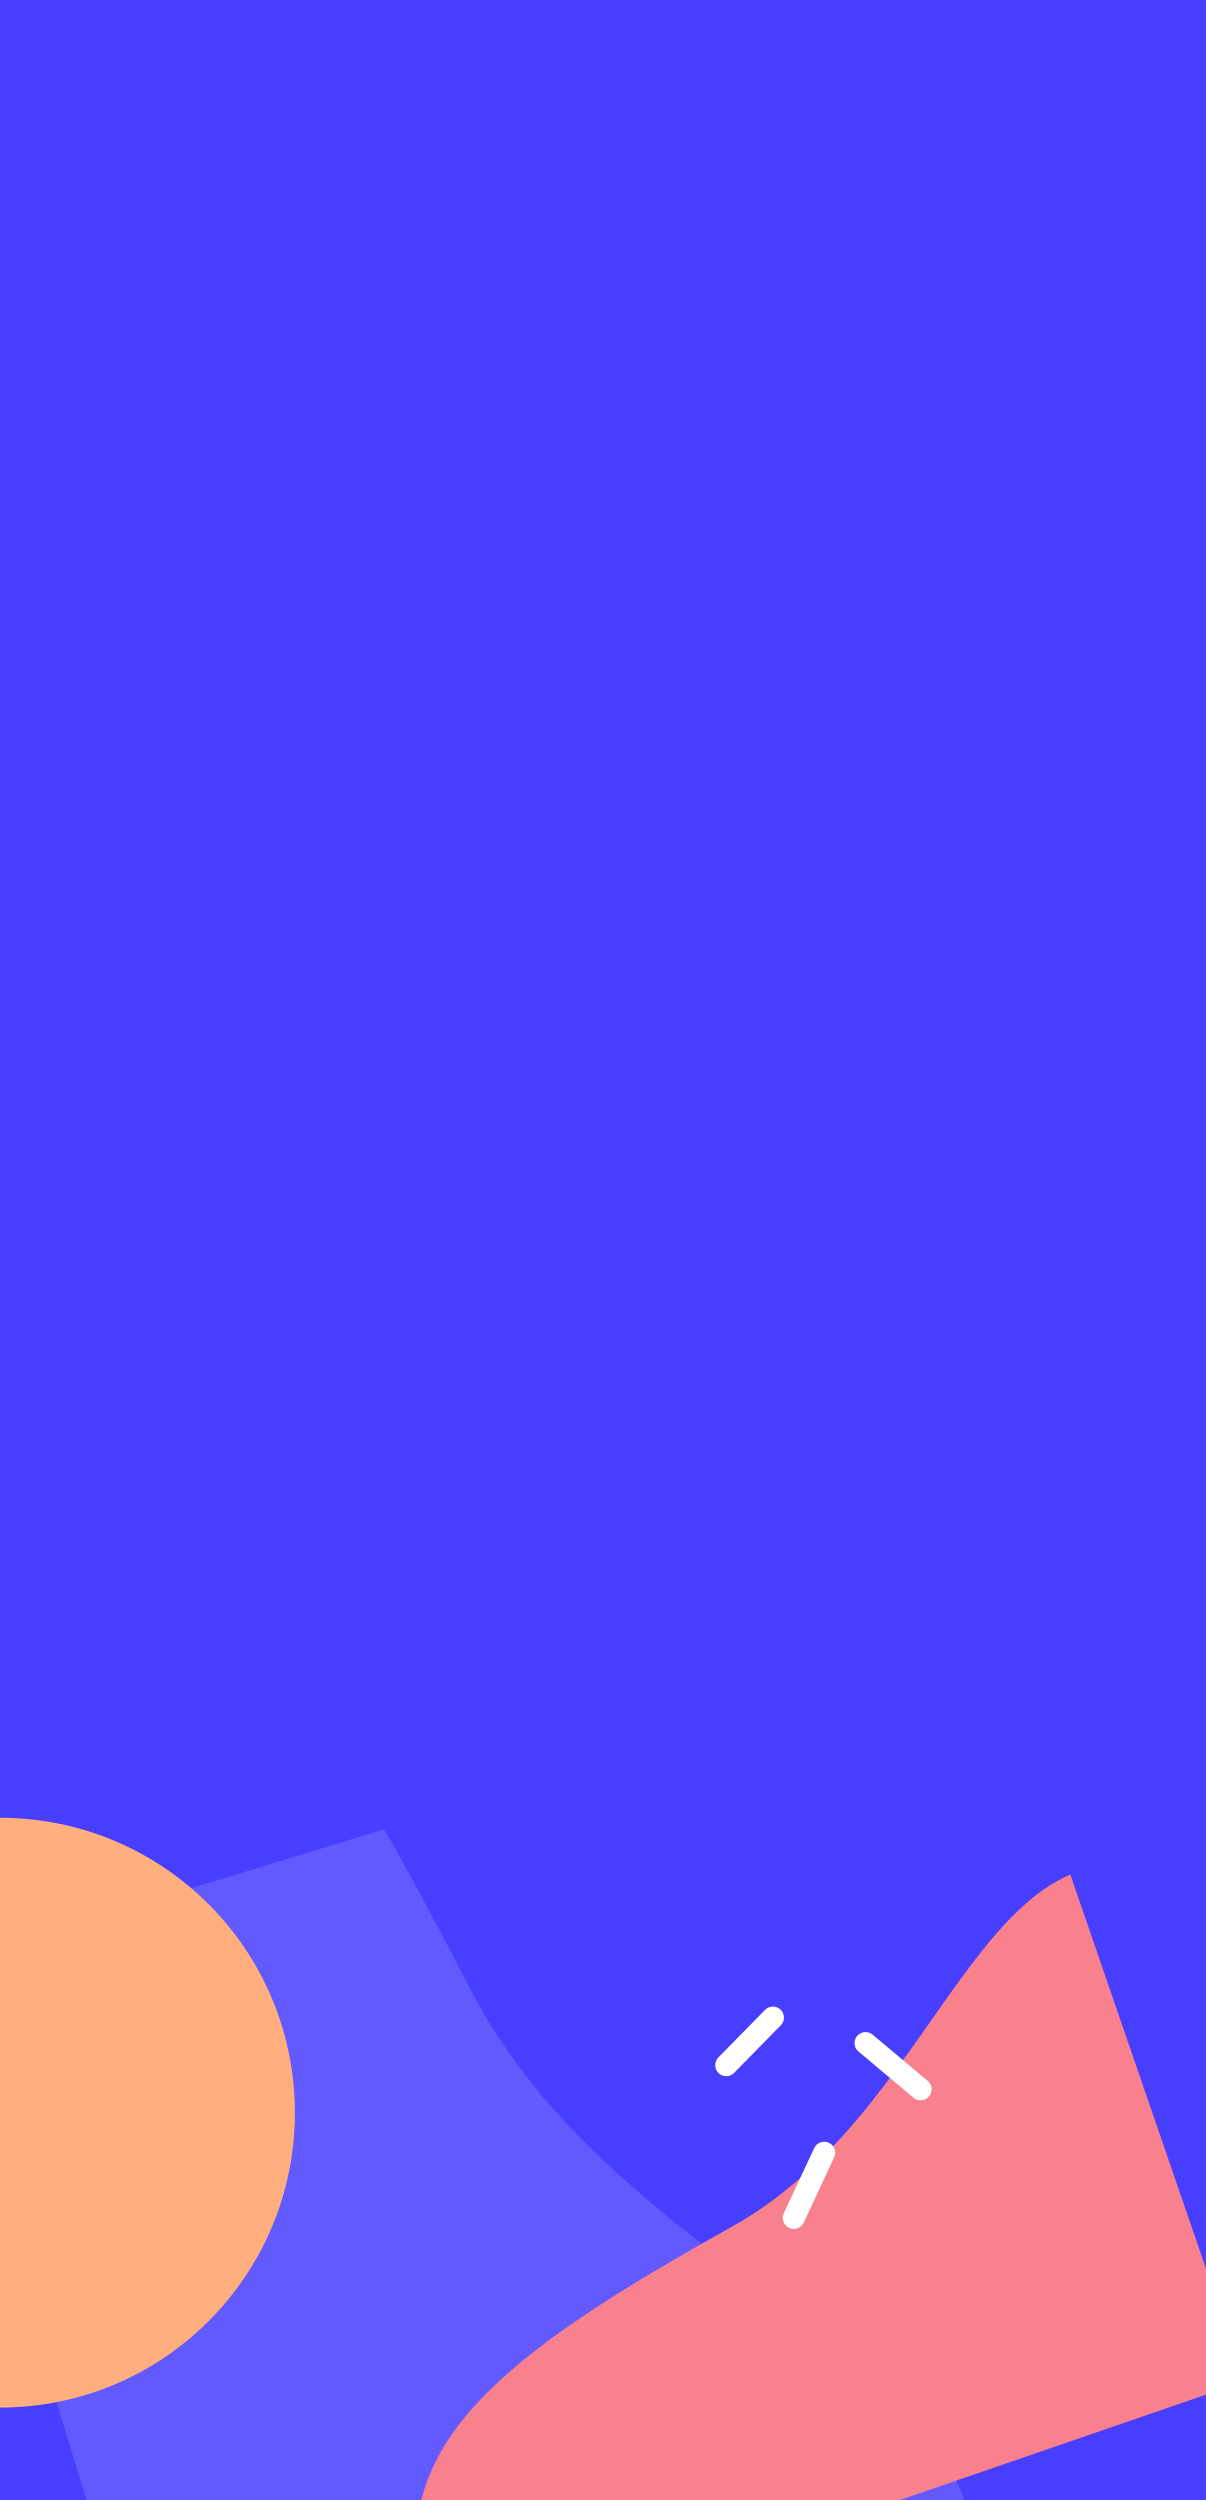
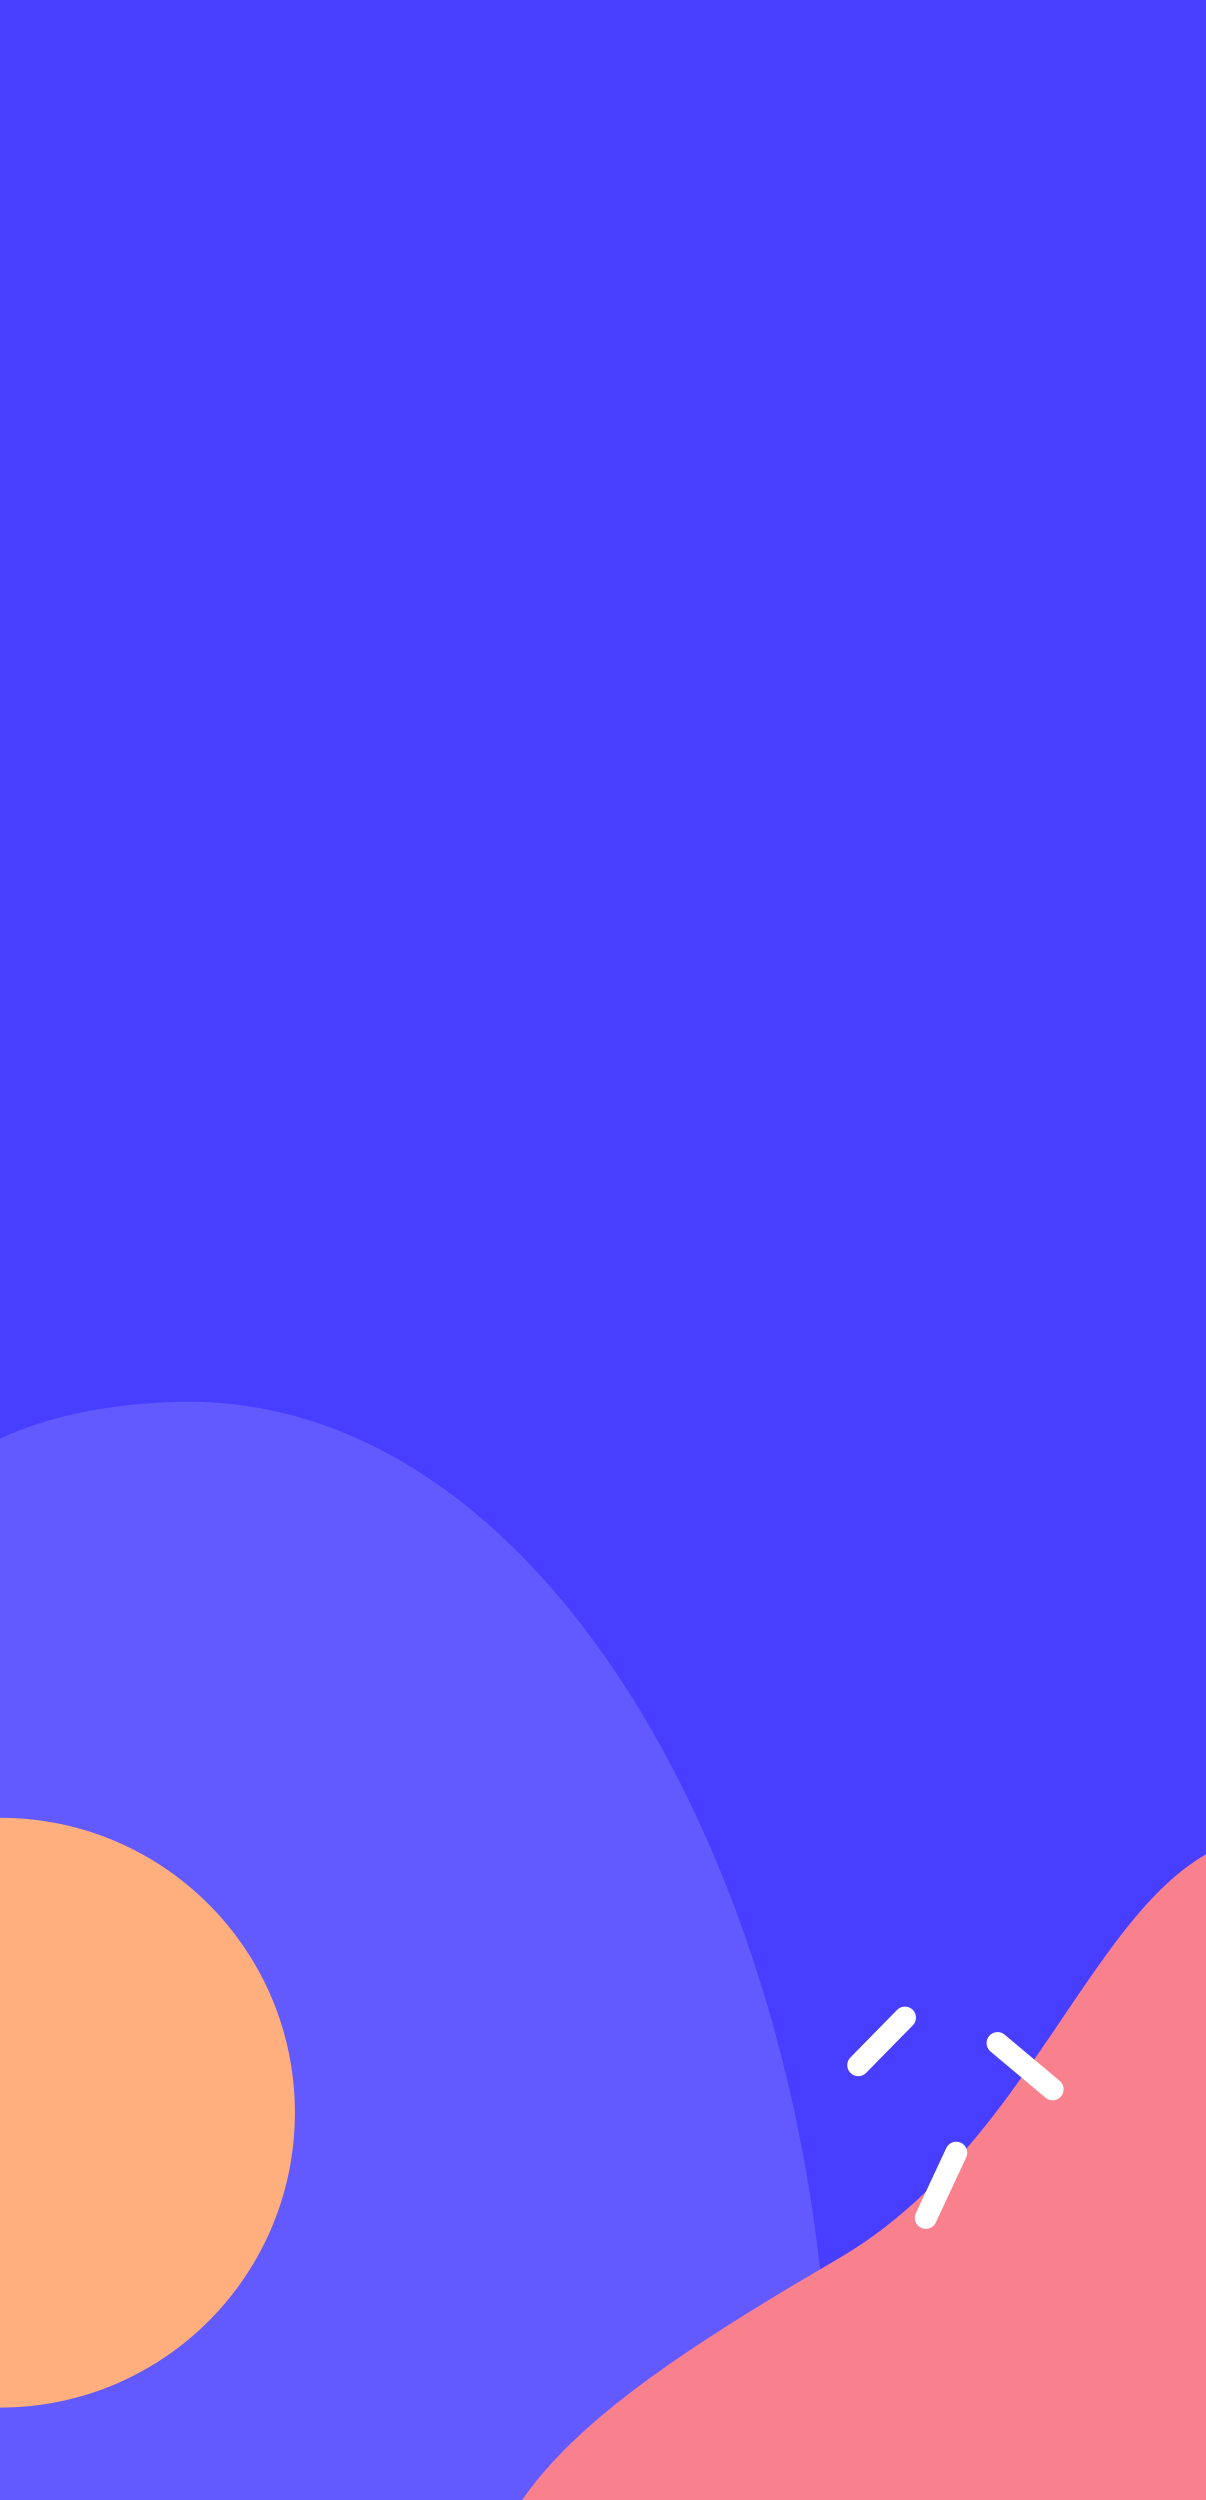
<svg xmlns="http://www.w3.org/2000/svg" xmlns:xlink="http://www.w3.org/1999/xlink" width="274" height="568" viewBox="0 0 274 568">
  <defs>
    <path id="a" d="M0 0h274v568H0z" />
  </defs>
  <g fill="none" fill-rule="evenodd">
    <mask id="b" fill="#fff">
      <use xlink:href="#a" />
    </mask>
    <use xlink:href="#a" fill="#483EFF" />
-     <path fill="#6259FF" d="M86.275 613c96.622-10.132 195.201-153.076 138.5-215.578-56.7-62.503-101.236 38.168-184.174 53.212-82.939 15.044-136.43 30.083-136.43 88.459 0 58.375 85.483 84.04 182.104 73.908Z" mask="url(#b)" transform="rotate(73 72.797 496.16)" />
-     <path fill="#F9818E" d="M207.085 608.672c66.58-6.982 134.508-105.481 95.437-148.55-39.071-43.07-69.76 26.3-126.91 36.667C118.46 507.156 81.6 517.52 81.6 557.744c0 40.225 58.905 57.91 125.485 50.928Z" mask="url(#b)" transform="rotate(-19 197.797 528.16)" />
+     <path fill="#6259FF" d="M86.275 613c96.622-10.132 195.201-153.076 138.5-215.578-56.7-62.503-101.236 38.168-184.174 53.212-82.939 15.044-136.43 30.083-136.43 88.459 0 58.375 85.483 84.04 182.104 73.908Z" mask="url(#b)" transform="rotate(-50 72.797 496.16) scale(1.5) translate(-100 -160)" />
+     <path fill="#F9818E" d="M207.085 608.672c66.58-6.982 134.508-105.481 95.437-148.55-39.071-43.07-69.76 26.3-126.91 36.667C118.46 507.156 81.6 517.52 81.6 557.744c0 40.225 58.905 57.91 125.485 50.928Z" mask="url(#b)" transform="rotate(-20 197.797 528) scale(1.15) translate(-5 -52)" />
    <g stroke="#FFF" stroke-linecap="round" stroke-linejoin="bevel" stroke-width="5" mask="url(#b)">
-       <path d="m165 469.206 10.607-10.806M209.155 474.69l-12.505-10.503M187.257 489.101l-6.909 14.798" />
+       <path transform="translate(30 0)" d="m165 469.206 10.607-10.806M209.155 474.69l-12.505-10.503M187.257 489.101l-6.909 14.798" />
    </g>
    <circle cy="480" r="67" fill="#FFAF7E" mask="url(#b)" />
  </g>
</svg>
